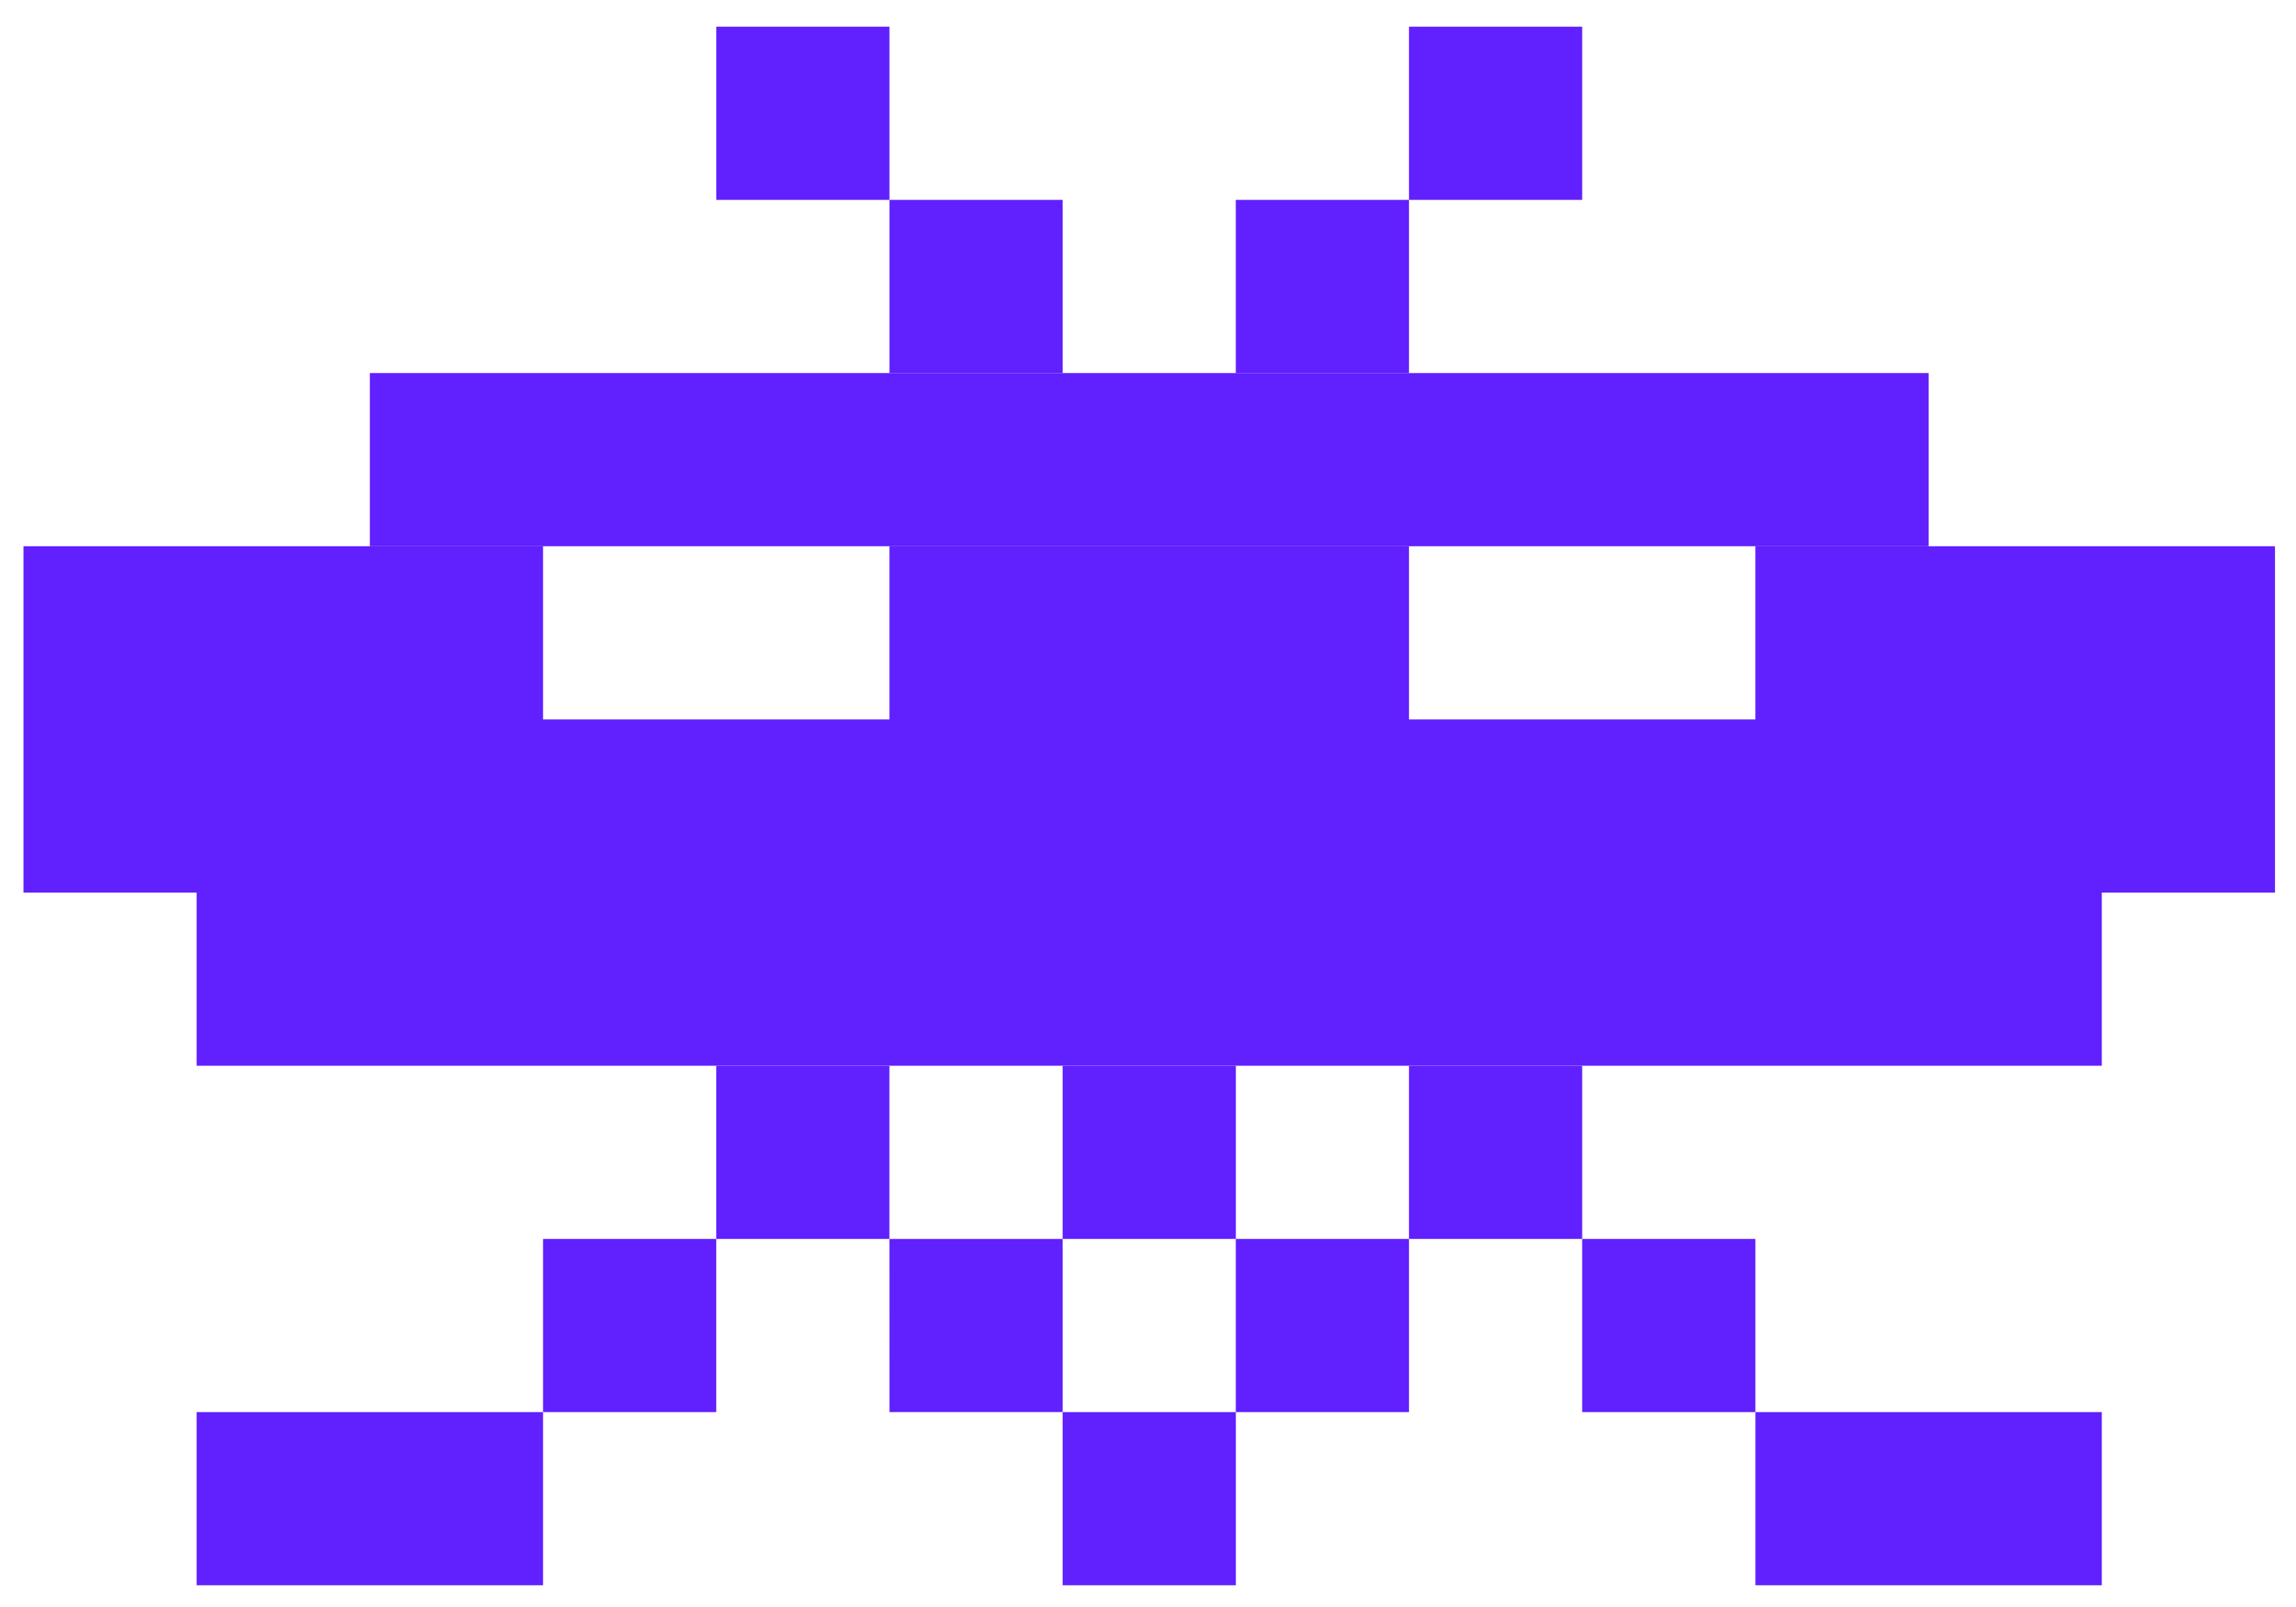
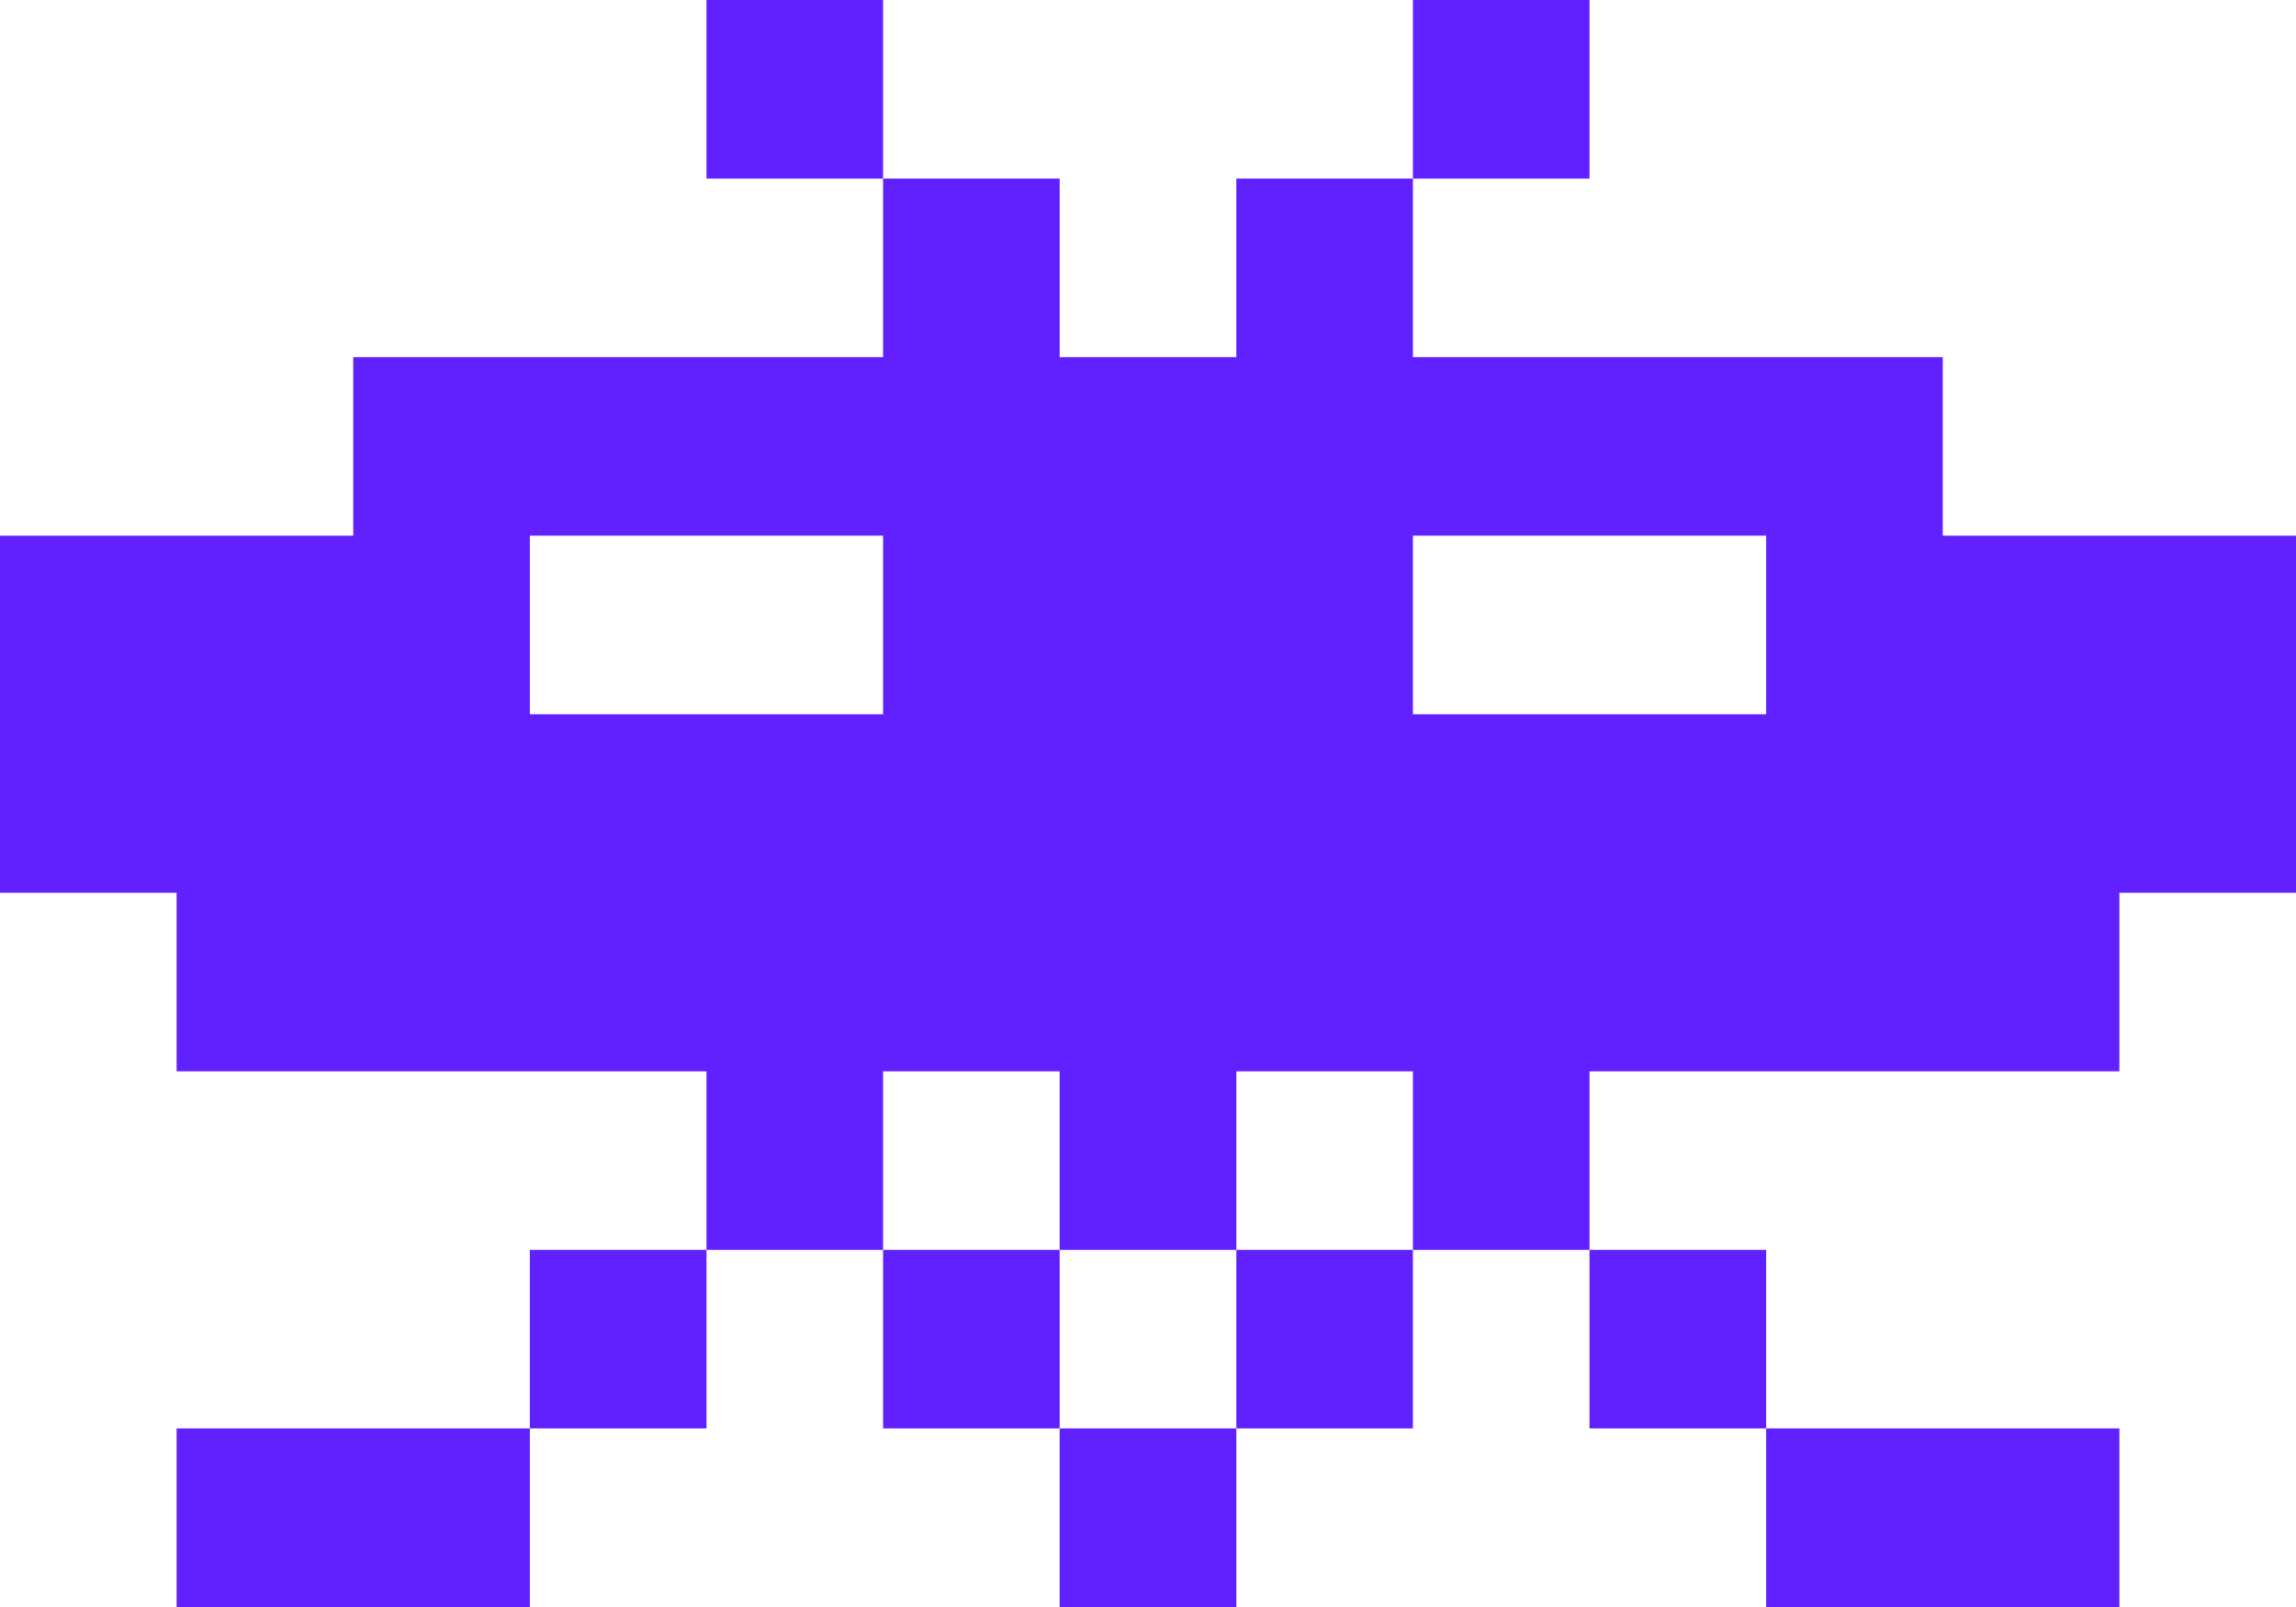
<svg xmlns="http://www.w3.org/2000/svg" width="60" height="42" viewBox="0 0 60 42" fill="none">
-   <path d="M36.82 5.224H41.346V0.698H36.82V5.224Z" fill="#6120FE" />
-   <path d="M36.82 9.75H32.294V5.224L36.82 5.224L36.82 9.75Z" fill="#6120FE" />
-   <path d="M9.665 14.276H50.399V9.75H9.665V14.276Z" fill="#6120FE" />
-   <path d="M5.139 27.854H54.925V23.328H59.451V14.276H45.872V18.802H36.82V14.276H23.243V18.802H14.191V14.276H0.613V23.328H5.139V27.854Z" fill="#6120FE" />
-   <path d="M18.717 32.38H23.243V27.854H18.717V32.38Z" fill="#6120FE" />
-   <path d="M32.296 32.38H27.77V27.854H32.296V32.38Z" fill="#6120FE" />
-   <path d="M27.77 41.432H32.296V36.906H27.77V41.432Z" fill="#6120FE" />
-   <path d="M27.77 9.75H23.244V5.224H27.77V9.75Z" fill="#6120FE" />
-   <path d="M41.346 32.38H36.82V27.854H41.346V32.38Z" fill="#6120FE" />
-   <path d="M18.718 5.224L23.244 5.224L23.244 0.698H18.718V5.224Z" fill="#6120FE" />
-   <path d="M41.346 36.906H45.873V32.38L41.346 32.38L41.346 36.906Z" fill="#6120FE" />
-   <path d="M54.925 41.432H45.873L45.873 36.906L54.925 36.906V41.432Z" fill="#6120FE" />
-   <path d="M5.139 41.432H14.191V36.906H5.139V41.432Z" fill="#6120FE" />
-   <path d="M36.82 36.906H32.294V32.38L36.82 32.38L36.82 36.906Z" fill="#6120FE" />
-   <path d="M23.244 36.906L27.77 36.906V32.38H23.243L23.244 36.906Z" fill="#6120FE" />
-   <path d="M14.191 36.906L18.717 36.906V32.38L14.191 32.38L14.191 36.906Z" fill="#6120FE" />
+   <path fill-rule="evenodd" clip-rule="evenodd" d="M32.308 42H27.692V37.333H23.077V32.667H18.462V37.333H13.846V42H4.615V37.333H13.846V32.667H18.462V28H4.615V23.333H0V14H9.231V9.333H23.077V4.667H18.462V0H23.077V4.667H27.692V9.333H32.308V4.667H36.923V0H41.538V4.667H36.923V9.333H50.769V14H60V23.333H55.385V28H41.538V32.667H46.154V37.333H55.385V42H46.154V37.333H41.538V32.667H36.923V37.333H32.308V42ZM32.308 32.667V37.333H27.692V32.667H23.077V28H27.692V32.667H32.308ZM32.308 32.667H36.923V28H32.308V32.667ZM23.077 14V18.667H13.846V14H23.077ZM46.154 14V18.667H36.923V14H46.154Z" fill="#6120FE" />
</svg>
